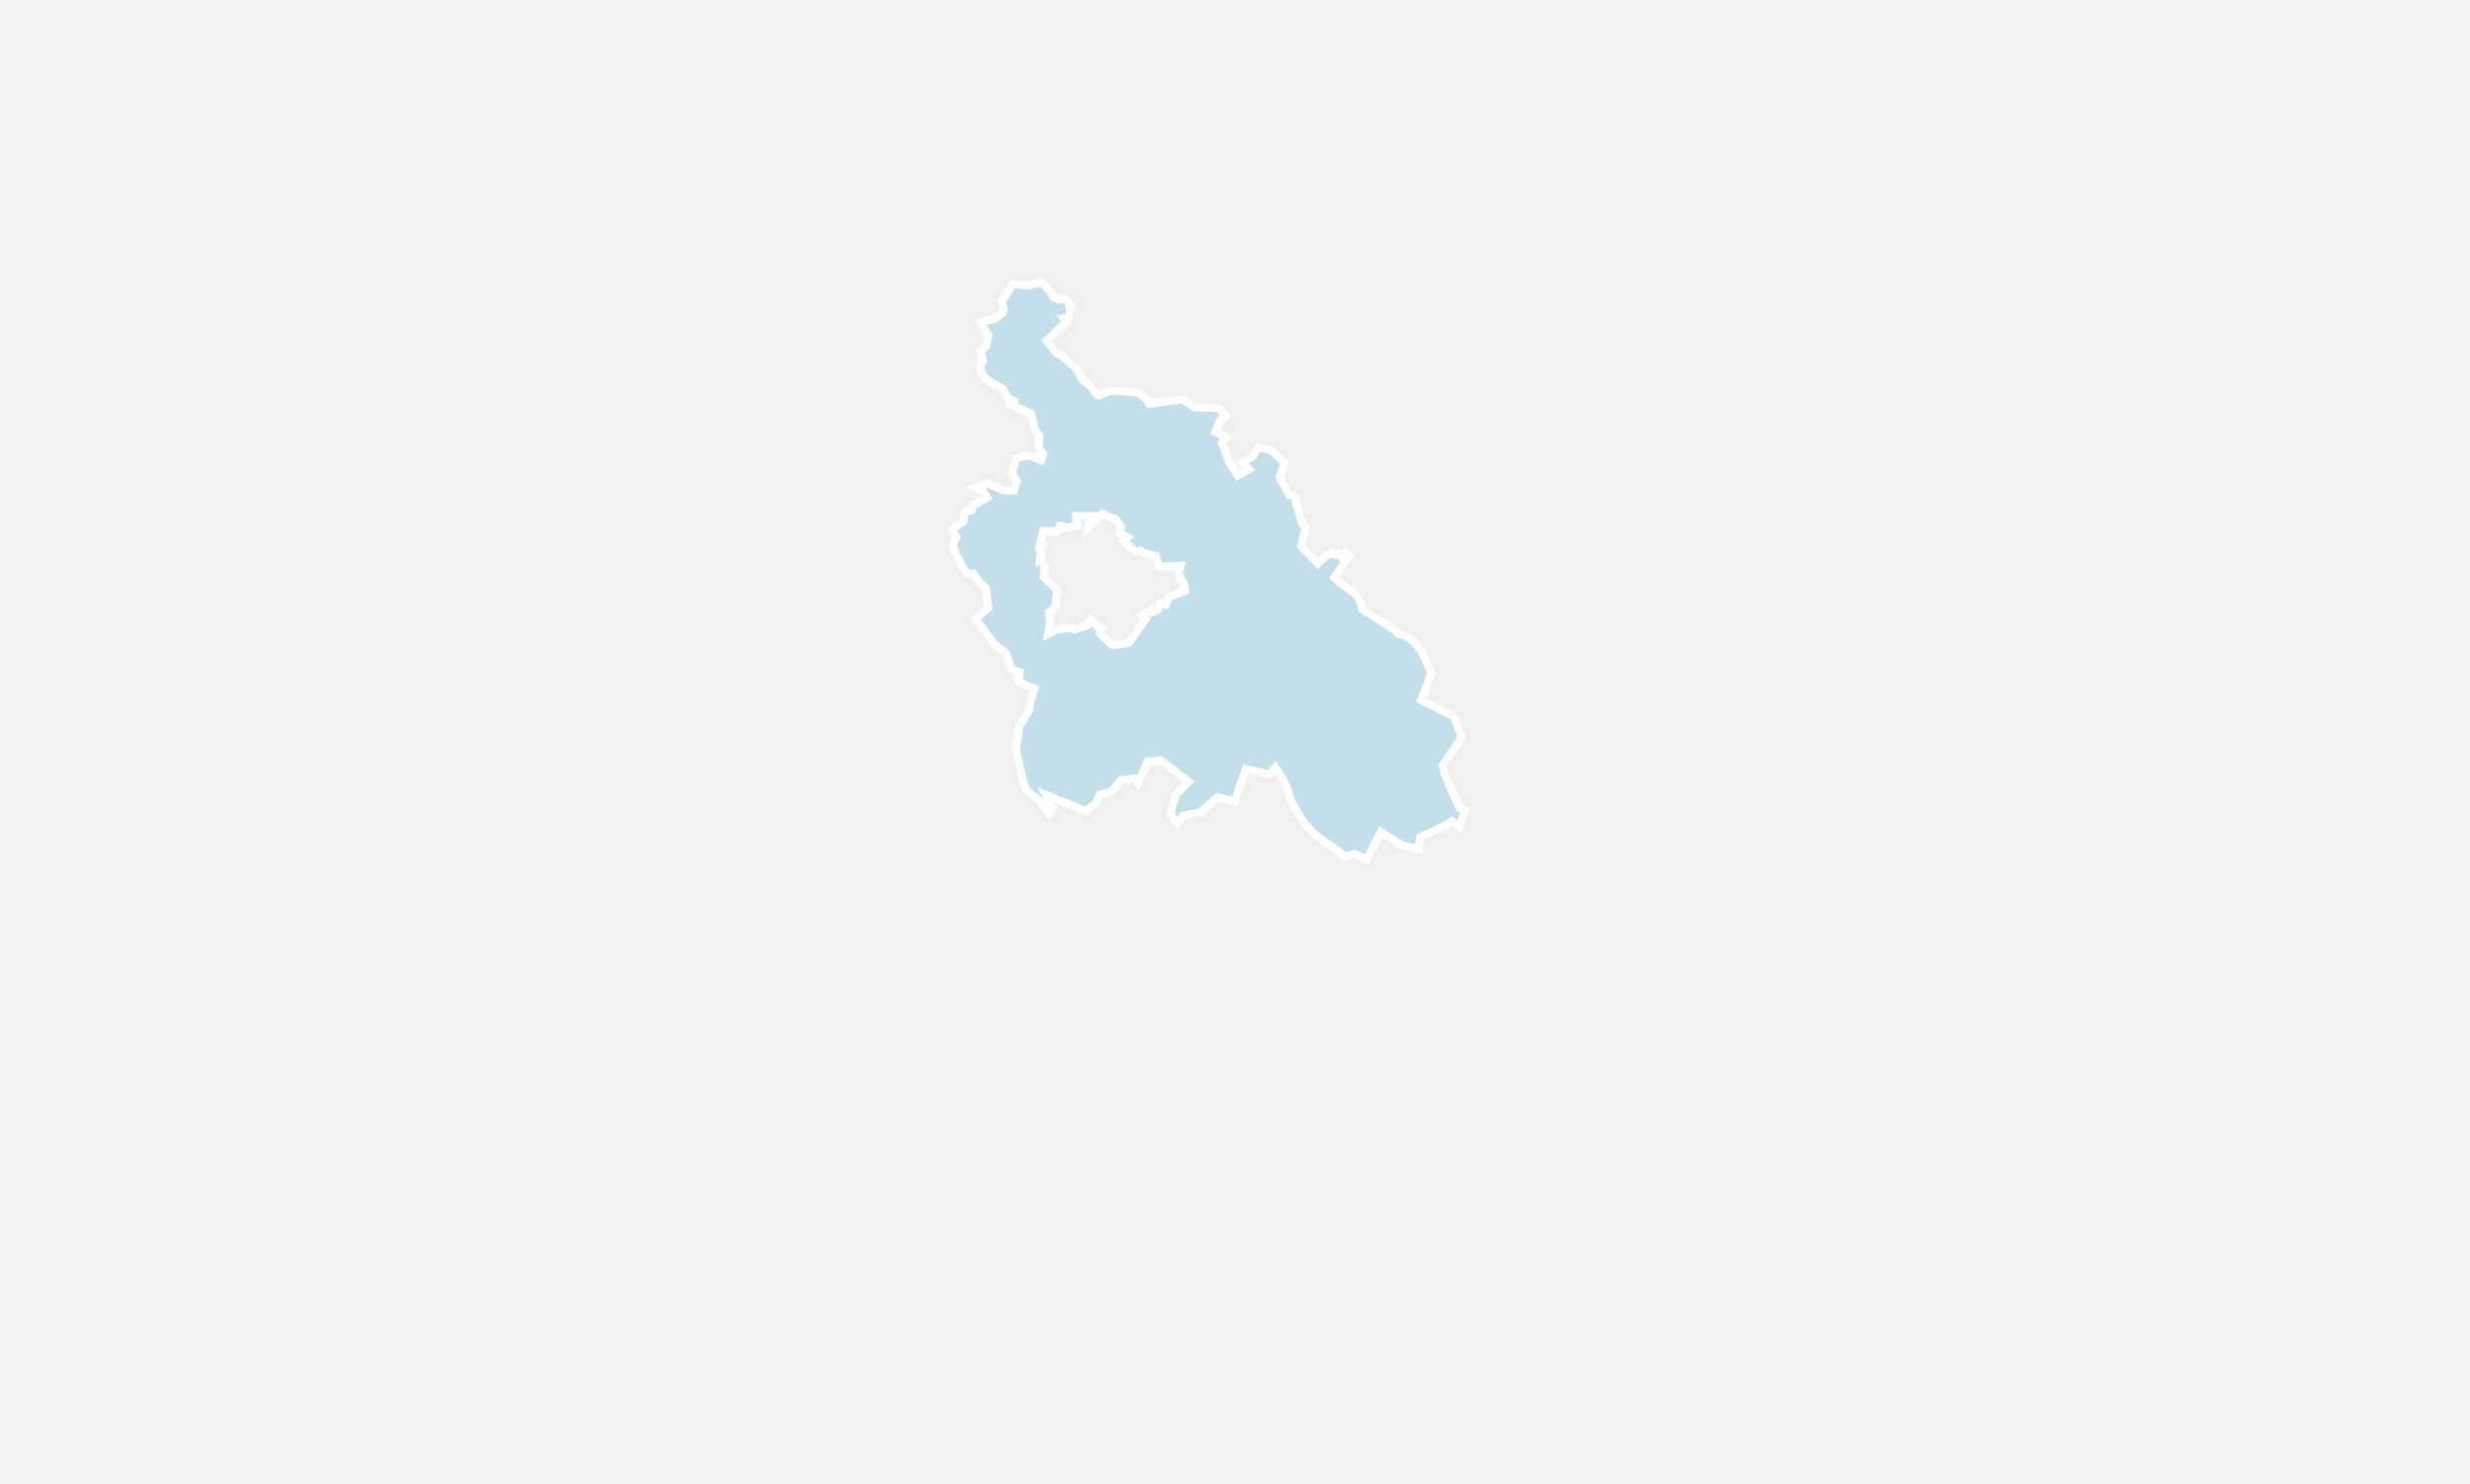
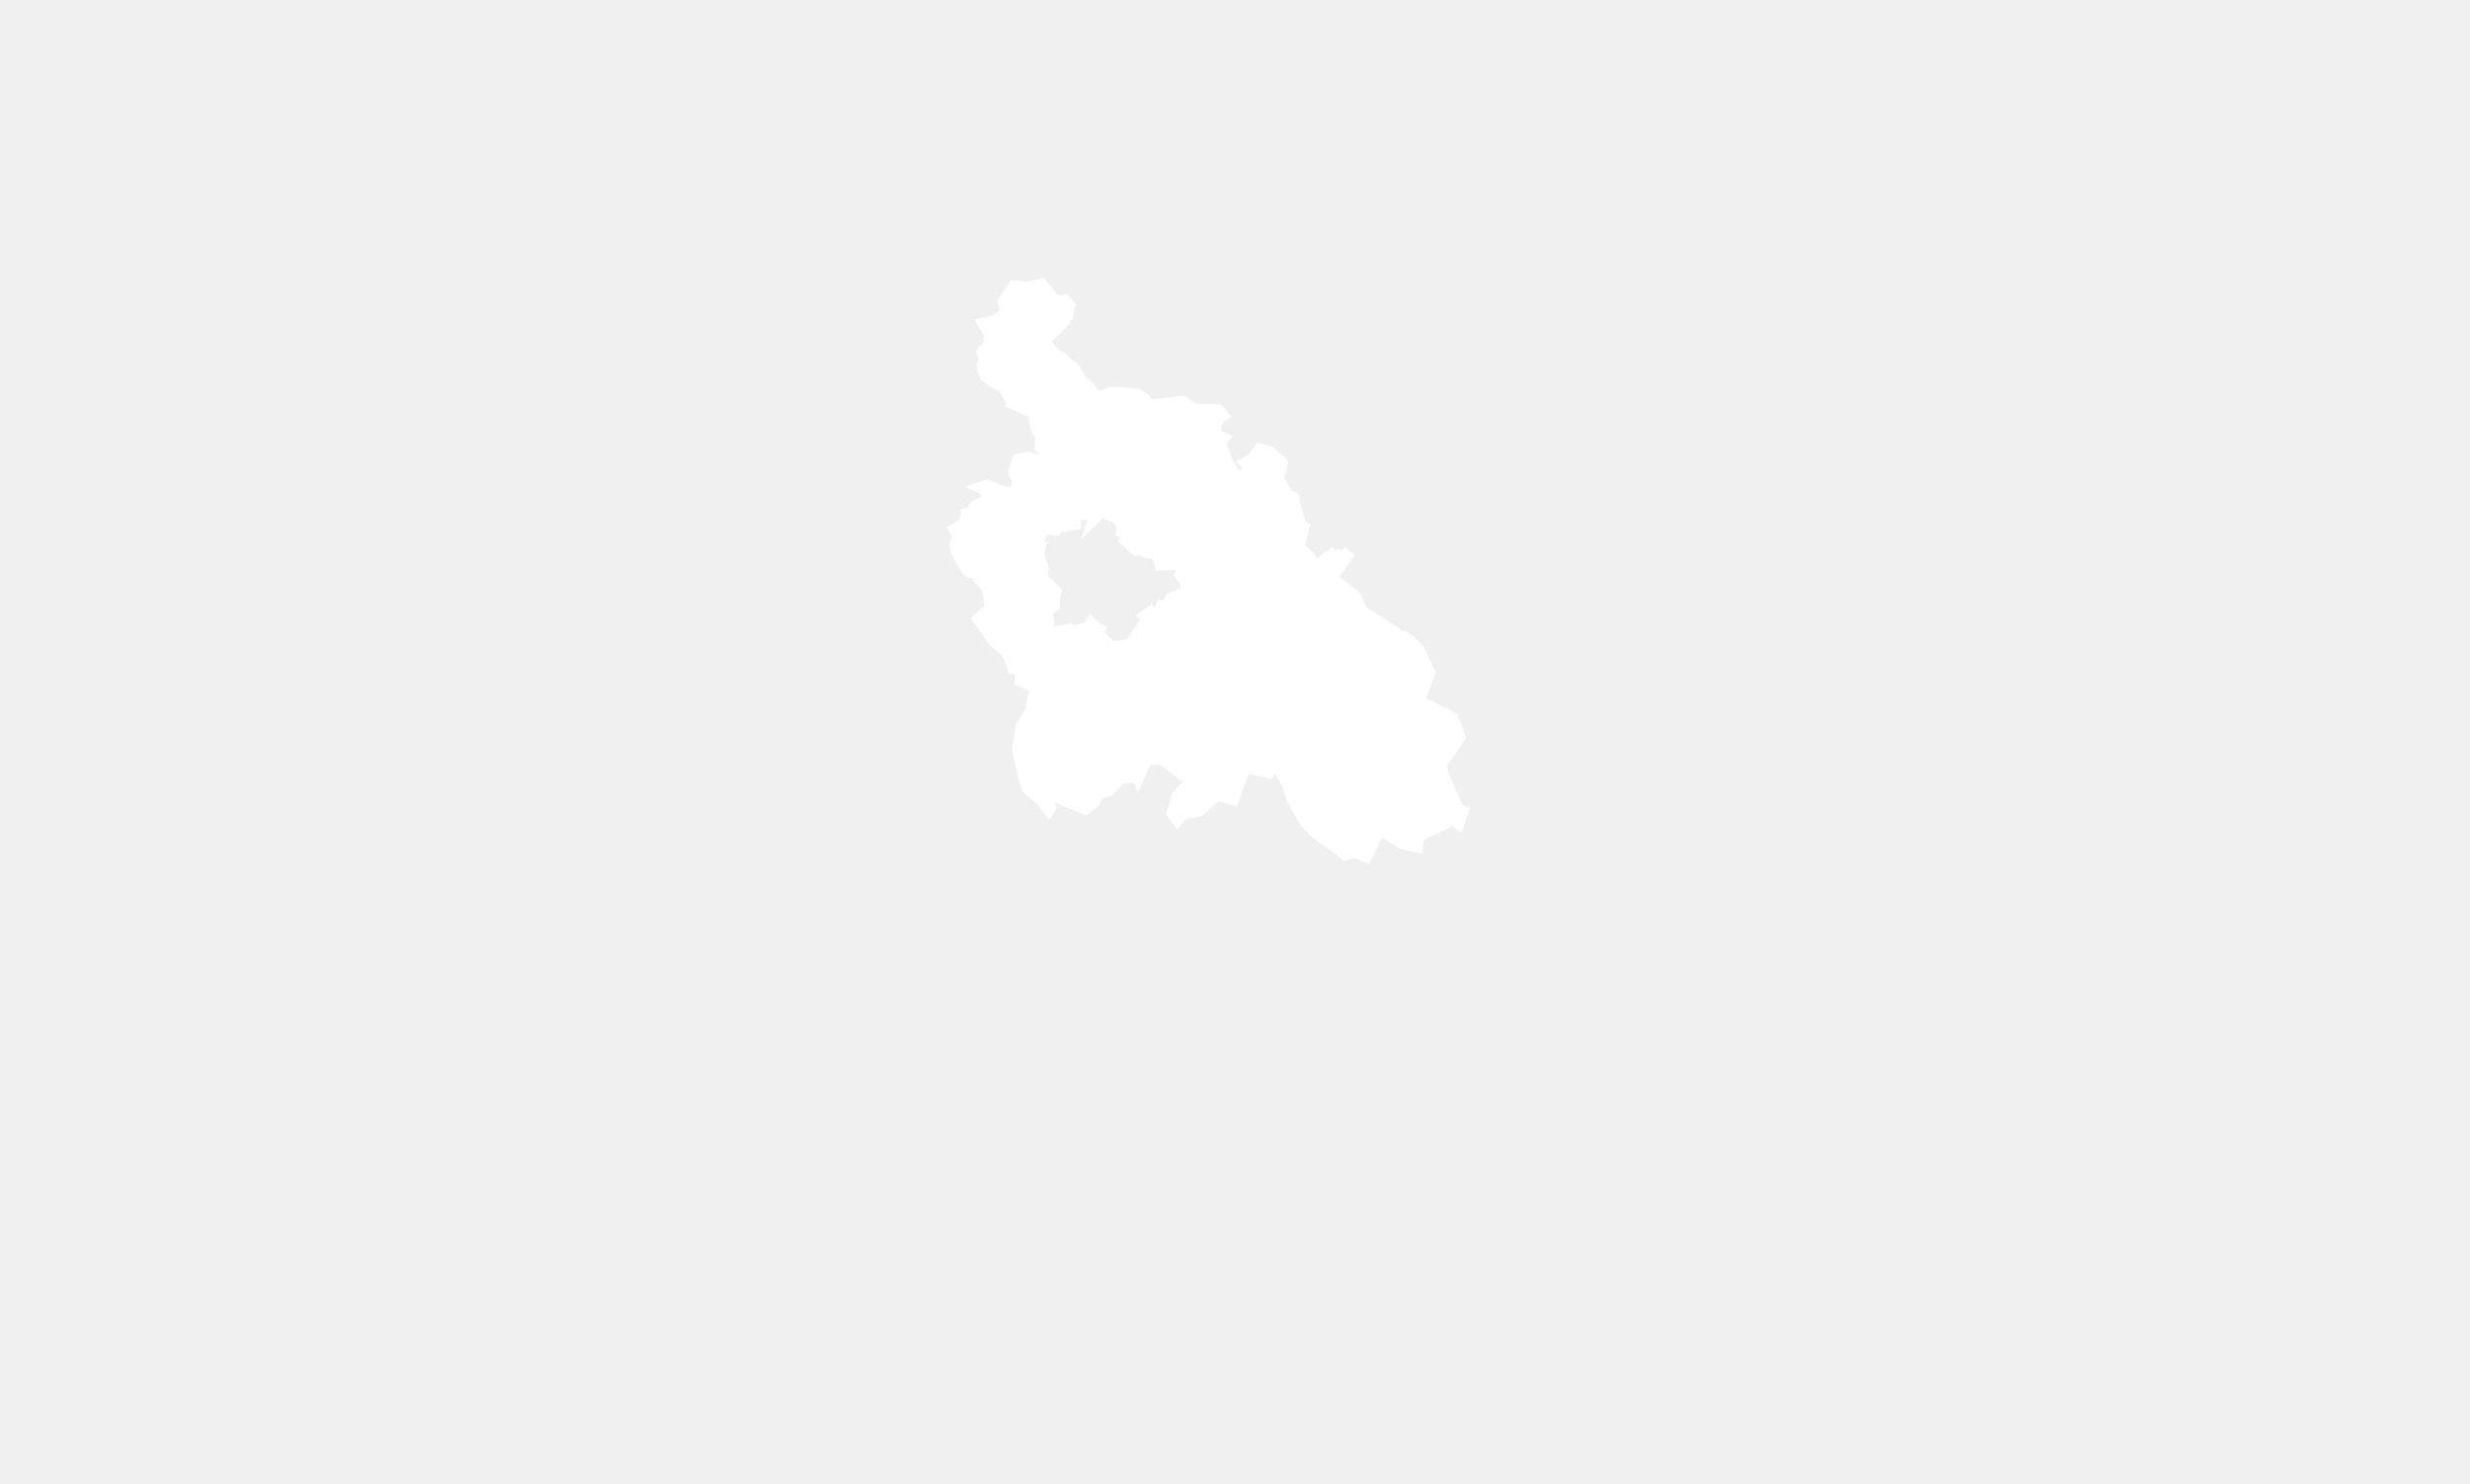
<svg xmlns="http://www.w3.org/2000/svg" width="313" height="188" viewBox="0 0 313 188" fill="none">
-   <path d="M169.27 70.315C169.211 70.315 169.092 70.373 169.092 70.315C168.973 70.201 168.795 70.143 168.736 70.028L167.726 70.717L167.013 71.405L164.875 69.225L165.469 66.701L164.994 66.3L164.162 63.547C164.222 63.317 164.281 63.203 164.162 63.03C164.103 62.916 163.984 62.801 163.746 62.744C163.628 62.744 163.509 62.744 163.449 62.744L162.143 60.564L162.558 59.302L162.737 58.614L161.133 57.122L159.47 56.663L158.698 57.925L157.45 58.614L158.282 59.474L156.856 60.277L155.728 58.499L154.837 56.147L155.431 55.459L154.005 54.77L154.599 53.222L155.312 52.706L154.48 51.73L151.332 51.616L149.907 50.641L145.63 51.157L145.215 50.468L144.205 49.78L142.067 49.551H140.641L139.334 50.067C139.275 50.124 139.216 50.124 139.156 50.124C139.156 50.124 139.097 50.124 138.978 50.01L138.206 48.977L137.196 48.174L136.483 46.797L134.642 45.134L133.811 44.732L132.623 43.184L135.058 40.832L134.761 40.316L135.474 40.144L135.652 39.111C135.355 38.882 135.355 38.71 135.652 38.538L135.058 37.849L134.226 37.964L133.514 37.677L133.098 36.989L132.088 35.784L130.247 36.186L128.346 36.014L126.921 38.251L127.218 39.111L127.099 39.627L126.089 40.43L124.248 40.832L125.257 42.553L124.96 43.872L124.248 44.56L124.545 45.708L124.248 46.224L124.366 47.027L124.782 47.887L125.97 48.69L127.099 49.264L127.811 50.641C127.99 50.641 128.168 50.641 128.346 50.755C128.643 50.755 128.643 50.985 128.227 51.329L130.663 52.419L131.197 54.598C131.375 54.77 131.494 54.943 131.672 55.172V56.836L132.207 57.524L131.91 58.327L130.663 57.811H129.95L128.821 58.04L128.227 59.876L128.821 60.965L128.524 62.17H127.218L125.079 61.252L123.654 61.769L124.545 62.17L125.079 63.03L123.238 64.12L123.119 64.694L122.228 64.923L122.109 66.07L120.684 66.988L121.218 68.078L120.803 68.939L120.981 69.914C121.278 70.545 121.634 71.176 121.991 71.807C122.169 72.093 122.347 72.38 122.585 72.61C122.644 72.667 122.703 72.724 122.822 72.724C123 72.724 123.179 72.667 123.357 72.667L123.951 73.585L124.96 74.56L125.257 77.026L123.654 78.403L125.97 81.615L127.514 82.82L128.227 84.885L129.237 85.172L129.059 86.433L131.078 87.237C131.019 87.409 130.959 87.581 130.9 87.81C130.841 88.04 130.781 88.326 130.663 88.613C130.603 88.957 130.544 89.244 130.484 89.588C130.484 89.818 130.366 90.105 130.187 90.391C129.89 90.908 129.593 91.424 129.237 91.94C129.178 92.112 129.118 92.284 129.118 92.456C129.059 92.743 129.059 93.03 129.059 93.317C128.999 93.489 128.999 93.661 128.94 93.833C128.881 94.12 128.821 94.407 128.762 94.693C128.762 94.808 128.702 94.923 128.762 95.038C128.821 95.439 128.94 95.841 128.999 96.242C129.059 96.357 129.059 96.472 129.118 96.586C129.296 97.504 129.475 98.422 129.772 99.34C129.831 99.626 129.95 99.913 130.128 100.143C130.247 100.315 130.366 100.429 130.544 100.544C130.722 100.716 130.959 100.888 131.197 101.003C131.435 101.175 131.613 101.347 131.791 101.577C131.969 101.749 132.088 101.921 132.207 102.093C132.444 102.437 132.682 102.781 132.92 103.068L133.335 102.38L132.504 100.716L137.612 102.781L138.919 101.691L139.334 100.716L140.76 100.315L142.067 98.823L143.908 98.651L144.205 99.225L145.452 96.472L147.056 96.299L150.62 99.053L149.016 100.716L148.303 103.068L149.194 104.33L149.907 103.355L152.045 102.953L154.302 101.003L156.441 101.577L157.866 97.447L160.895 98.135L161.608 97.275C161.846 97.676 162.143 98.02 162.38 98.422C162.677 98.823 162.855 99.282 163.093 99.799C163.212 100.2 163.331 100.602 163.449 101.003C163.449 101.175 163.509 101.29 163.568 101.405C164.043 102.265 164.578 103.125 165.053 103.986C165.231 104.273 165.469 104.559 165.766 104.846C166.063 105.19 166.419 105.535 166.835 105.879C167.251 106.166 167.667 106.51 168.142 106.854C168.973 107.37 169.745 107.944 170.458 108.575L171.587 108.173L173.25 108.861L174.972 105.42L177.586 107.083L179.783 107.6L179.962 106.108L183.407 104.445L184.001 104.043L184.951 104.732L185.664 102.667L184.951 102.38L183.11 98.25L182.813 96.988L185.248 93.431L184.238 90.793L180.08 88.728L181.387 85.286L180.259 82.82C180.259 82.762 180.259 82.648 180.199 82.59C180.08 82.418 179.902 82.246 179.783 82.074C179.665 81.902 179.486 81.673 179.249 81.443C178.892 81.042 178.417 80.698 177.823 80.468C177.705 80.468 177.586 80.411 177.408 80.353C177.348 80.353 177.348 80.353 177.289 80.353C176.932 79.952 176.517 79.665 176.16 79.493C176.101 79.436 176.041 79.436 175.982 79.378C174.854 78.632 173.725 77.887 172.596 77.198C172.596 77.084 172.656 77.026 172.596 76.969C172.418 76.453 172.24 75.994 172.002 75.535C171.884 75.42 171.765 75.306 171.646 75.191C170.993 74.675 170.28 74.158 169.627 73.7C169.448 73.527 169.27 73.355 169.092 73.183L170.993 70.43L170.458 70.028L169.983 70.602L169.567 70.143C169.448 70.201 169.389 70.258 169.27 70.315ZM141.354 65.784L142.067 66.701C142.007 66.988 141.948 67.275 141.888 67.562L142.898 68.078L142.364 68.537L143.908 69.914L144.502 69.742L145.036 70.143L146.462 70.43L146.878 71.807L149.61 71.692L149.313 72.896L150.026 73.872L150.204 74.847L148.184 75.65L147.769 76.625L147.056 76.51L146.759 77.198C146.581 77.313 146.343 77.428 146.165 77.543C145.927 77.657 145.809 77.6 145.749 77.313L144.739 78.001L145.215 78.403L143.076 81.443L141.651 81.73C141.413 81.73 141.176 81.73 140.938 81.73L139.334 80.239L139.631 79.665L139.037 79.378L138.206 78.575L137.79 79.263L136.186 79.78L135.652 79.55L133.929 79.78L132.801 80.353L133.098 78.862L132.92 77.6L133.811 76.797V75.822L134.048 74.847L132.207 73.069L132.385 71.979L131.91 70.717C131.791 70.717 131.732 70.774 131.732 70.774C131.732 70.545 131.85 70.545 131.91 70.717V69.627L131.969 69.455C131.672 69.57 131.553 69.512 131.672 69.34L132.207 67.275H133.514C133.87 67.504 134.108 67.39 134.226 66.988C134.226 66.931 134.226 66.874 134.226 66.874C134.226 66.701 134.226 66.644 134.286 66.587C134.345 66.587 134.523 66.644 134.642 66.701C134.761 66.644 134.939 66.701 135.058 66.874L136.483 66.587L136.365 65.382H138.503L138.087 66.587L139.631 65.095L141.354 65.784Z" fill="#C4DFE9" stroke="white" stroke-miterlimit="10" />
+   <path d="M169.27 70.315C169.211 70.315 169.092 70.373 169.092 70.315C168.973 70.201 168.795 70.143 168.736 70.028L167.726 70.717L167.013 71.405L164.875 69.225L165.469 66.701L164.994 66.3L164.162 63.547C164.222 63.317 164.281 63.203 164.162 63.03C164.103 62.916 163.984 62.801 163.746 62.744C163.628 62.744 163.509 62.744 163.449 62.744L162.143 60.564L162.558 59.302L162.737 58.614L161.133 57.122L159.47 56.663L158.698 57.925L157.45 58.614L158.282 59.474L156.856 60.277L155.728 58.499L154.837 56.147L155.431 55.459L154.005 54.77L154.599 53.222L155.312 52.706L154.48 51.73L151.332 51.616L149.907 50.641L145.63 51.157L145.215 50.468L144.205 49.78L142.067 49.551H140.641L139.334 50.067C139.275 50.124 139.216 50.124 139.156 50.124C139.156 50.124 139.097 50.124 138.978 50.01L138.206 48.977L137.196 48.174L136.483 46.797L134.642 45.134L133.811 44.732L132.623 43.184L135.058 40.832L134.761 40.316L135.474 40.144L135.652 39.111C135.355 38.882 135.355 38.71 135.652 38.538L135.058 37.849L134.226 37.964L133.514 37.677L133.098 36.989L132.088 35.784L130.247 36.186L128.346 36.014L126.921 38.251L127.218 39.111L127.099 39.627L126.089 40.43L124.248 40.832L125.257 42.553L124.96 43.872L124.248 44.56L124.545 45.708L124.248 46.224L124.366 47.027L124.782 47.887L125.97 48.69L127.099 49.264L127.811 50.641C127.99 50.641 128.168 50.641 128.346 50.755C128.643 50.755 128.643 50.985 128.227 51.329L130.663 52.419L131.197 54.598C131.375 54.77 131.494 54.943 131.672 55.172V56.836L132.207 57.524L131.91 58.327L130.663 57.811H129.95L128.821 58.04L128.227 59.876L128.821 60.965L128.524 62.17H127.218L125.079 61.252L123.654 61.769L124.545 62.17L125.079 63.03L123.238 64.12L123.119 64.694L122.228 64.923L122.109 66.07L120.684 66.988L121.218 68.078L120.803 68.939L120.981 69.914C121.278 70.545 121.634 71.176 121.991 71.807C122.169 72.093 122.347 72.38 122.585 72.61C122.644 72.667 122.703 72.724 122.822 72.724C123 72.724 123.179 72.667 123.357 72.667L123.951 73.585L124.96 74.56L125.257 77.026L123.654 78.403L125.97 81.615L127.514 82.82L128.227 84.885L129.237 85.172L129.059 86.433L131.078 87.237C131.019 87.409 130.959 87.581 130.9 87.81C130.841 88.04 130.781 88.326 130.663 88.613C130.603 88.957 130.544 89.244 130.484 89.588C130.484 89.818 130.366 90.105 130.187 90.391C129.89 90.908 129.593 91.424 129.237 91.94C129.178 92.112 129.118 92.284 129.118 92.456C129.059 92.743 129.059 93.03 129.059 93.317C128.999 93.489 128.999 93.661 128.94 93.833C128.881 94.12 128.821 94.407 128.762 94.693C128.762 94.808 128.702 94.923 128.762 95.038C128.821 95.439 128.94 95.841 128.999 96.242C129.059 96.357 129.059 96.472 129.118 96.586C129.296 97.504 129.475 98.422 129.772 99.34C129.831 99.626 129.95 99.913 130.128 100.143C130.247 100.315 130.366 100.429 130.544 100.544C130.722 100.716 130.959 100.888 131.197 101.003C131.435 101.175 131.613 101.347 131.791 101.577C131.969 101.749 132.088 101.921 132.207 102.093C132.444 102.437 132.682 102.781 132.92 103.068L133.335 102.38L132.504 100.716L137.612 102.781L138.919 101.691L139.334 100.716L140.76 100.315L142.067 98.823L143.908 98.651L144.205 99.225L145.452 96.472L147.056 96.299L150.62 99.053L149.016 100.716L148.303 103.068L149.194 104.33L149.907 103.355L152.045 102.953L154.302 101.003L156.441 101.577L157.866 97.447L160.895 98.135L161.608 97.275C161.846 97.676 162.143 98.02 162.38 98.422C162.677 98.823 162.855 99.282 163.093 99.799C163.212 100.2 163.331 100.602 163.449 101.003C163.449 101.175 163.509 101.29 163.568 101.405C164.043 102.265 164.578 103.125 165.053 103.986C165.231 104.273 165.469 104.559 165.766 104.846C166.063 105.19 166.419 105.535 166.835 105.879C167.251 106.166 167.667 106.51 168.142 106.854C168.973 107.37 169.745 107.944 170.458 108.575L171.587 108.173L173.25 108.861L174.972 105.42L177.586 107.083L179.783 107.6L179.962 106.108L183.407 104.445L184.001 104.043L184.951 104.732L185.664 102.667L184.951 102.38L183.11 98.25L182.813 96.988L185.248 93.431L184.238 90.793L180.08 88.728L181.387 85.286L180.259 82.82C180.259 82.762 180.259 82.648 180.199 82.59C180.08 82.418 179.902 82.246 179.783 82.074C179.665 81.902 179.486 81.673 179.249 81.443C178.892 81.042 178.417 80.698 177.823 80.468C177.705 80.468 177.586 80.411 177.408 80.353C177.348 80.353 177.348 80.353 177.289 80.353C176.932 79.952 176.517 79.665 176.16 79.493C176.101 79.436 176.041 79.436 175.982 79.378C174.854 78.632 173.725 77.887 172.596 77.198C172.596 77.084 172.656 77.026 172.596 76.969C172.418 76.453 172.24 75.994 172.002 75.535C171.884 75.42 171.765 75.306 171.646 75.191C170.993 74.675 170.28 74.158 169.627 73.7C169.448 73.527 169.27 73.355 169.092 73.183L170.993 70.43L170.458 70.028L169.983 70.602L169.567 70.143C169.448 70.201 169.389 70.258 169.27 70.315ZM141.354 65.784L142.067 66.701C142.007 66.988 141.948 67.275 141.888 67.562L142.898 68.078L142.364 68.537L143.908 69.914L144.502 69.742L145.036 70.143L146.462 70.43L146.878 71.807L149.61 71.692L149.313 72.896L150.026 73.872L150.204 74.847L148.184 75.65L147.769 76.625L147.056 76.51L146.759 77.198C146.581 77.313 146.343 77.428 146.165 77.543C145.927 77.657 145.809 77.6 145.749 77.313L144.739 78.001L145.215 78.403L143.076 81.443L141.651 81.73C141.413 81.73 141.176 81.73 140.938 81.73L139.334 80.239L139.631 79.665L139.037 79.378L138.206 78.575L137.79 79.263L136.186 79.78L135.652 79.55L133.929 79.78L132.801 80.353L133.098 78.862L132.92 77.6L133.811 76.797V75.822L134.048 74.847L132.207 73.069L132.385 71.979L131.91 70.717C131.791 70.717 131.732 70.774 131.732 70.774C131.732 70.545 131.85 70.545 131.91 70.717V69.627L131.969 69.455C131.672 69.57 131.553 69.512 131.672 69.34L132.207 67.275H133.514C133.87 67.504 134.108 67.39 134.226 66.988C134.226 66.931 134.226 66.874 134.226 66.874C134.226 66.701 134.226 66.644 134.286 66.587C134.345 66.587 134.523 66.644 134.642 66.701C134.761 66.644 134.939 66.701 135.058 66.874L136.483 66.587L136.365 65.382H138.503L138.087 66.587L139.631 65.095L141.354 65.784Z" fill="white" stroke="white" stroke-miterlimit="10" />
</svg>
